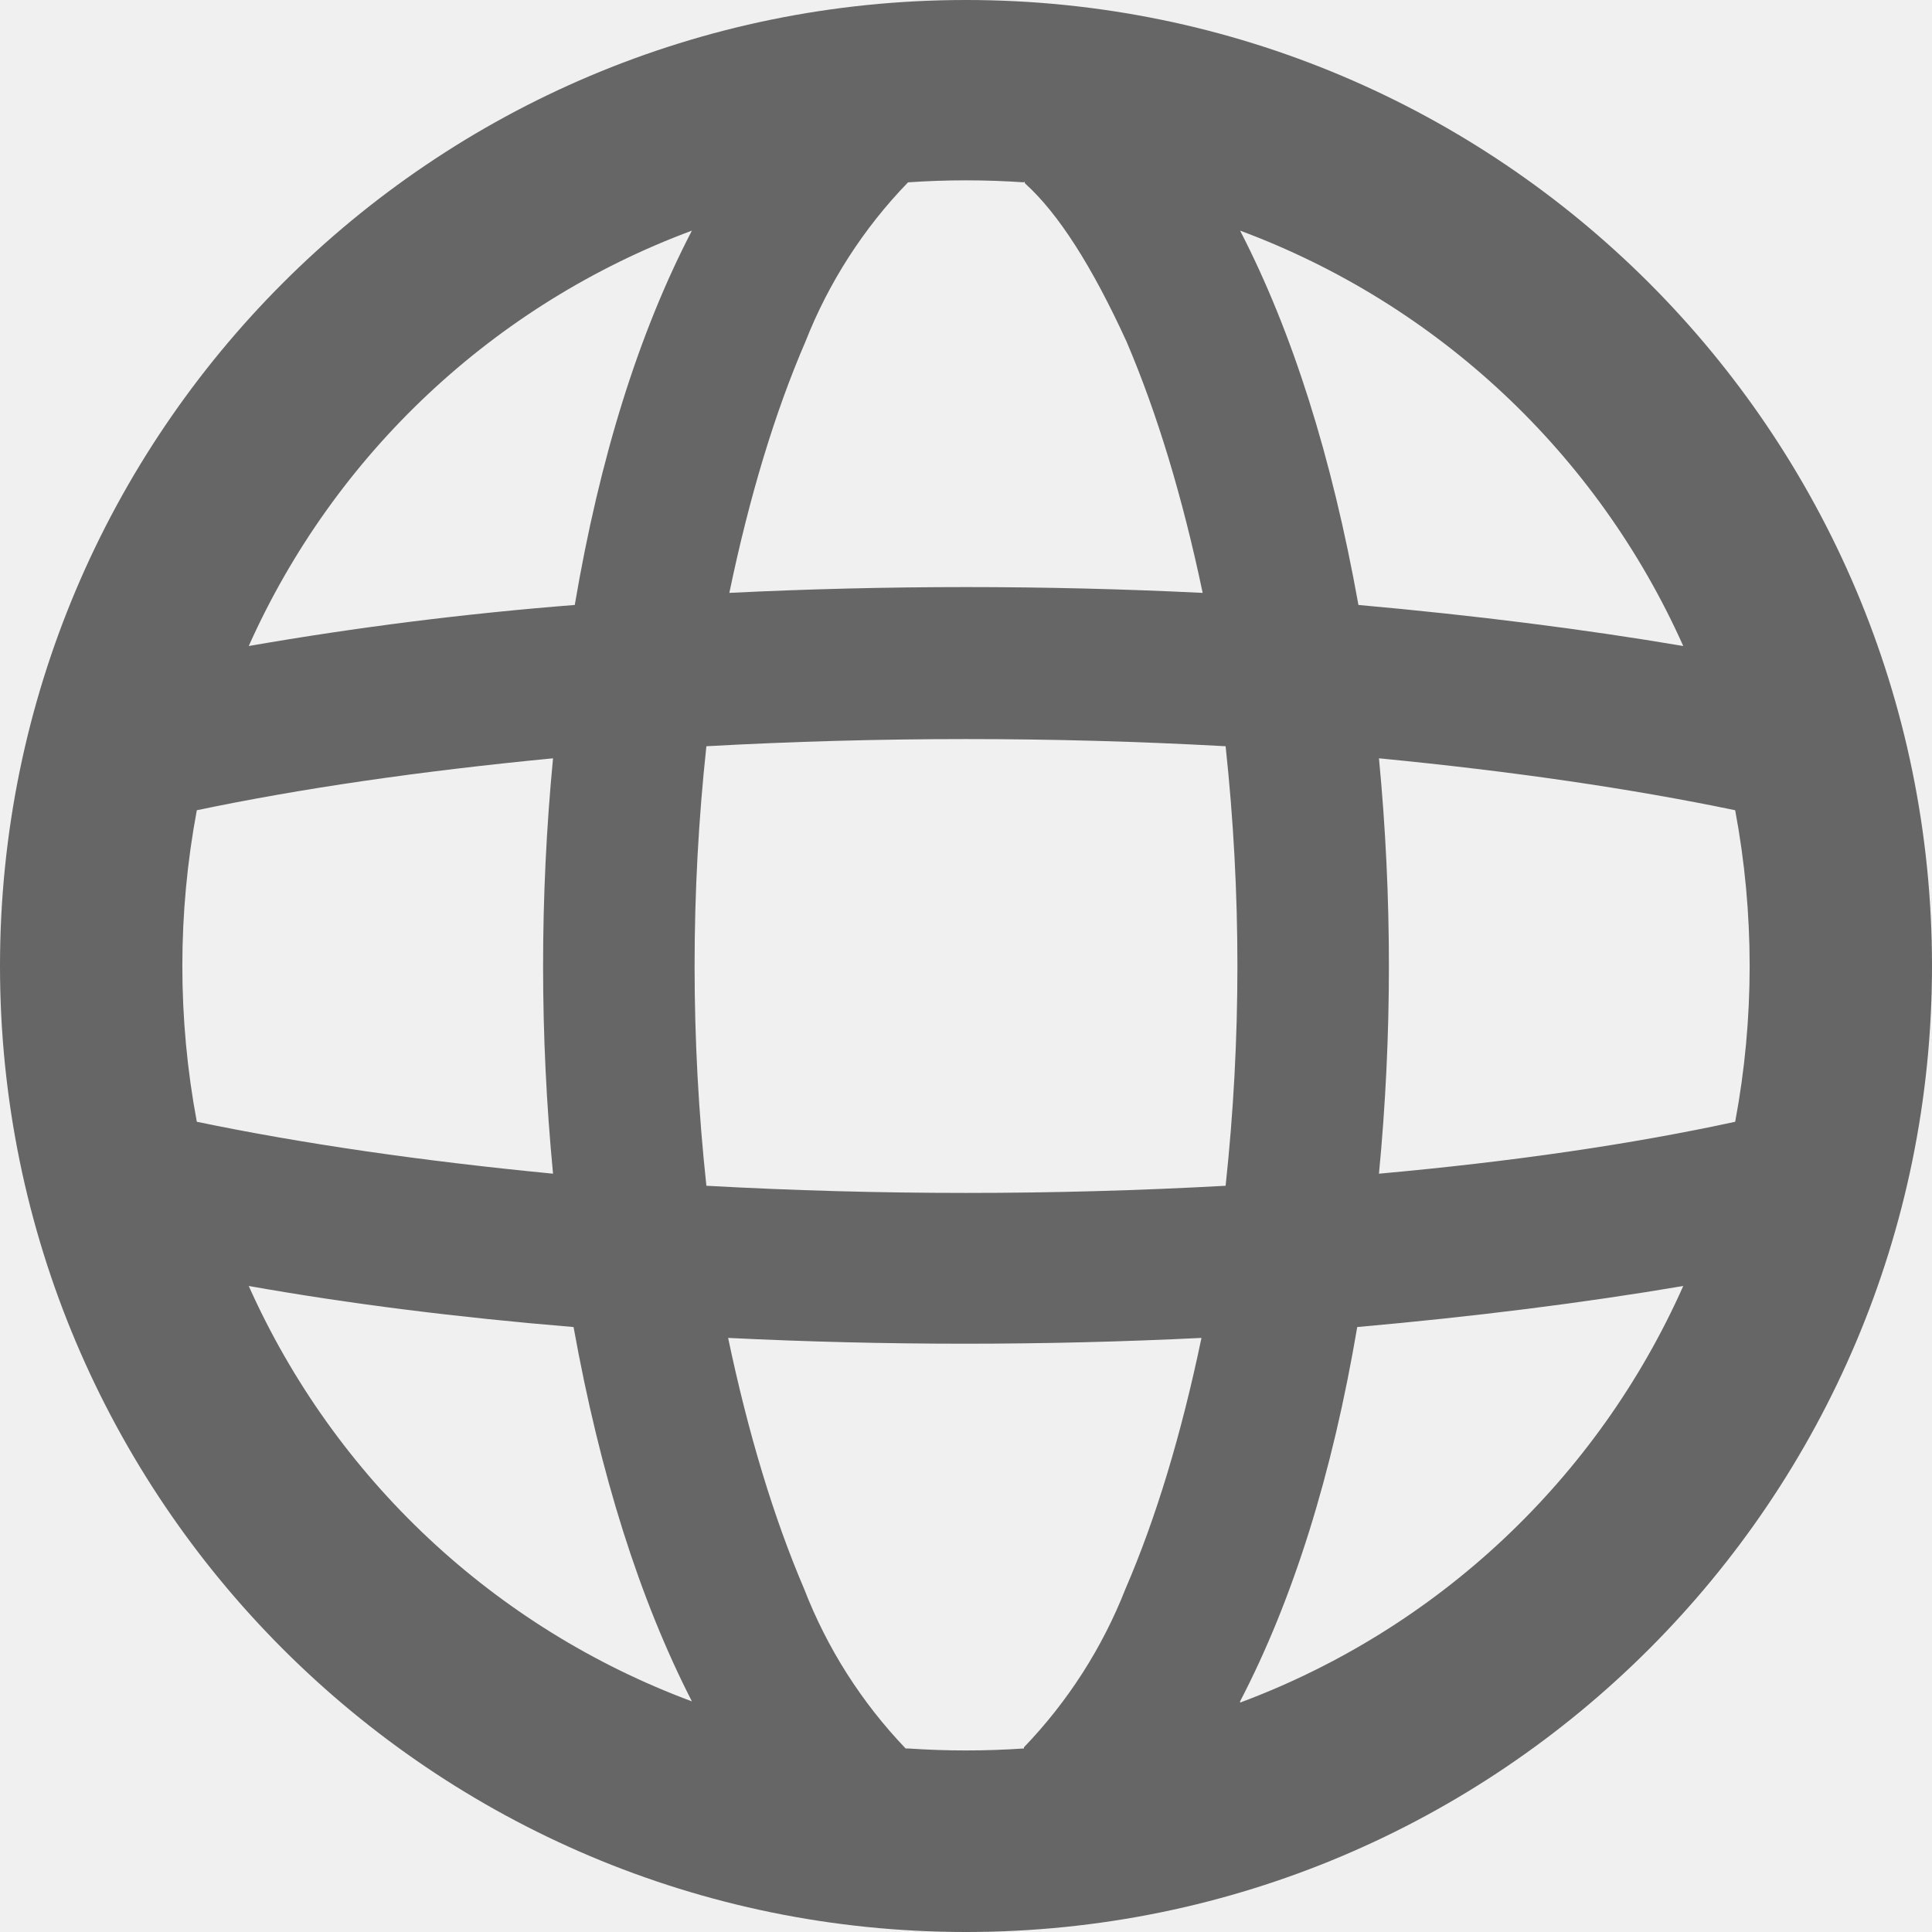
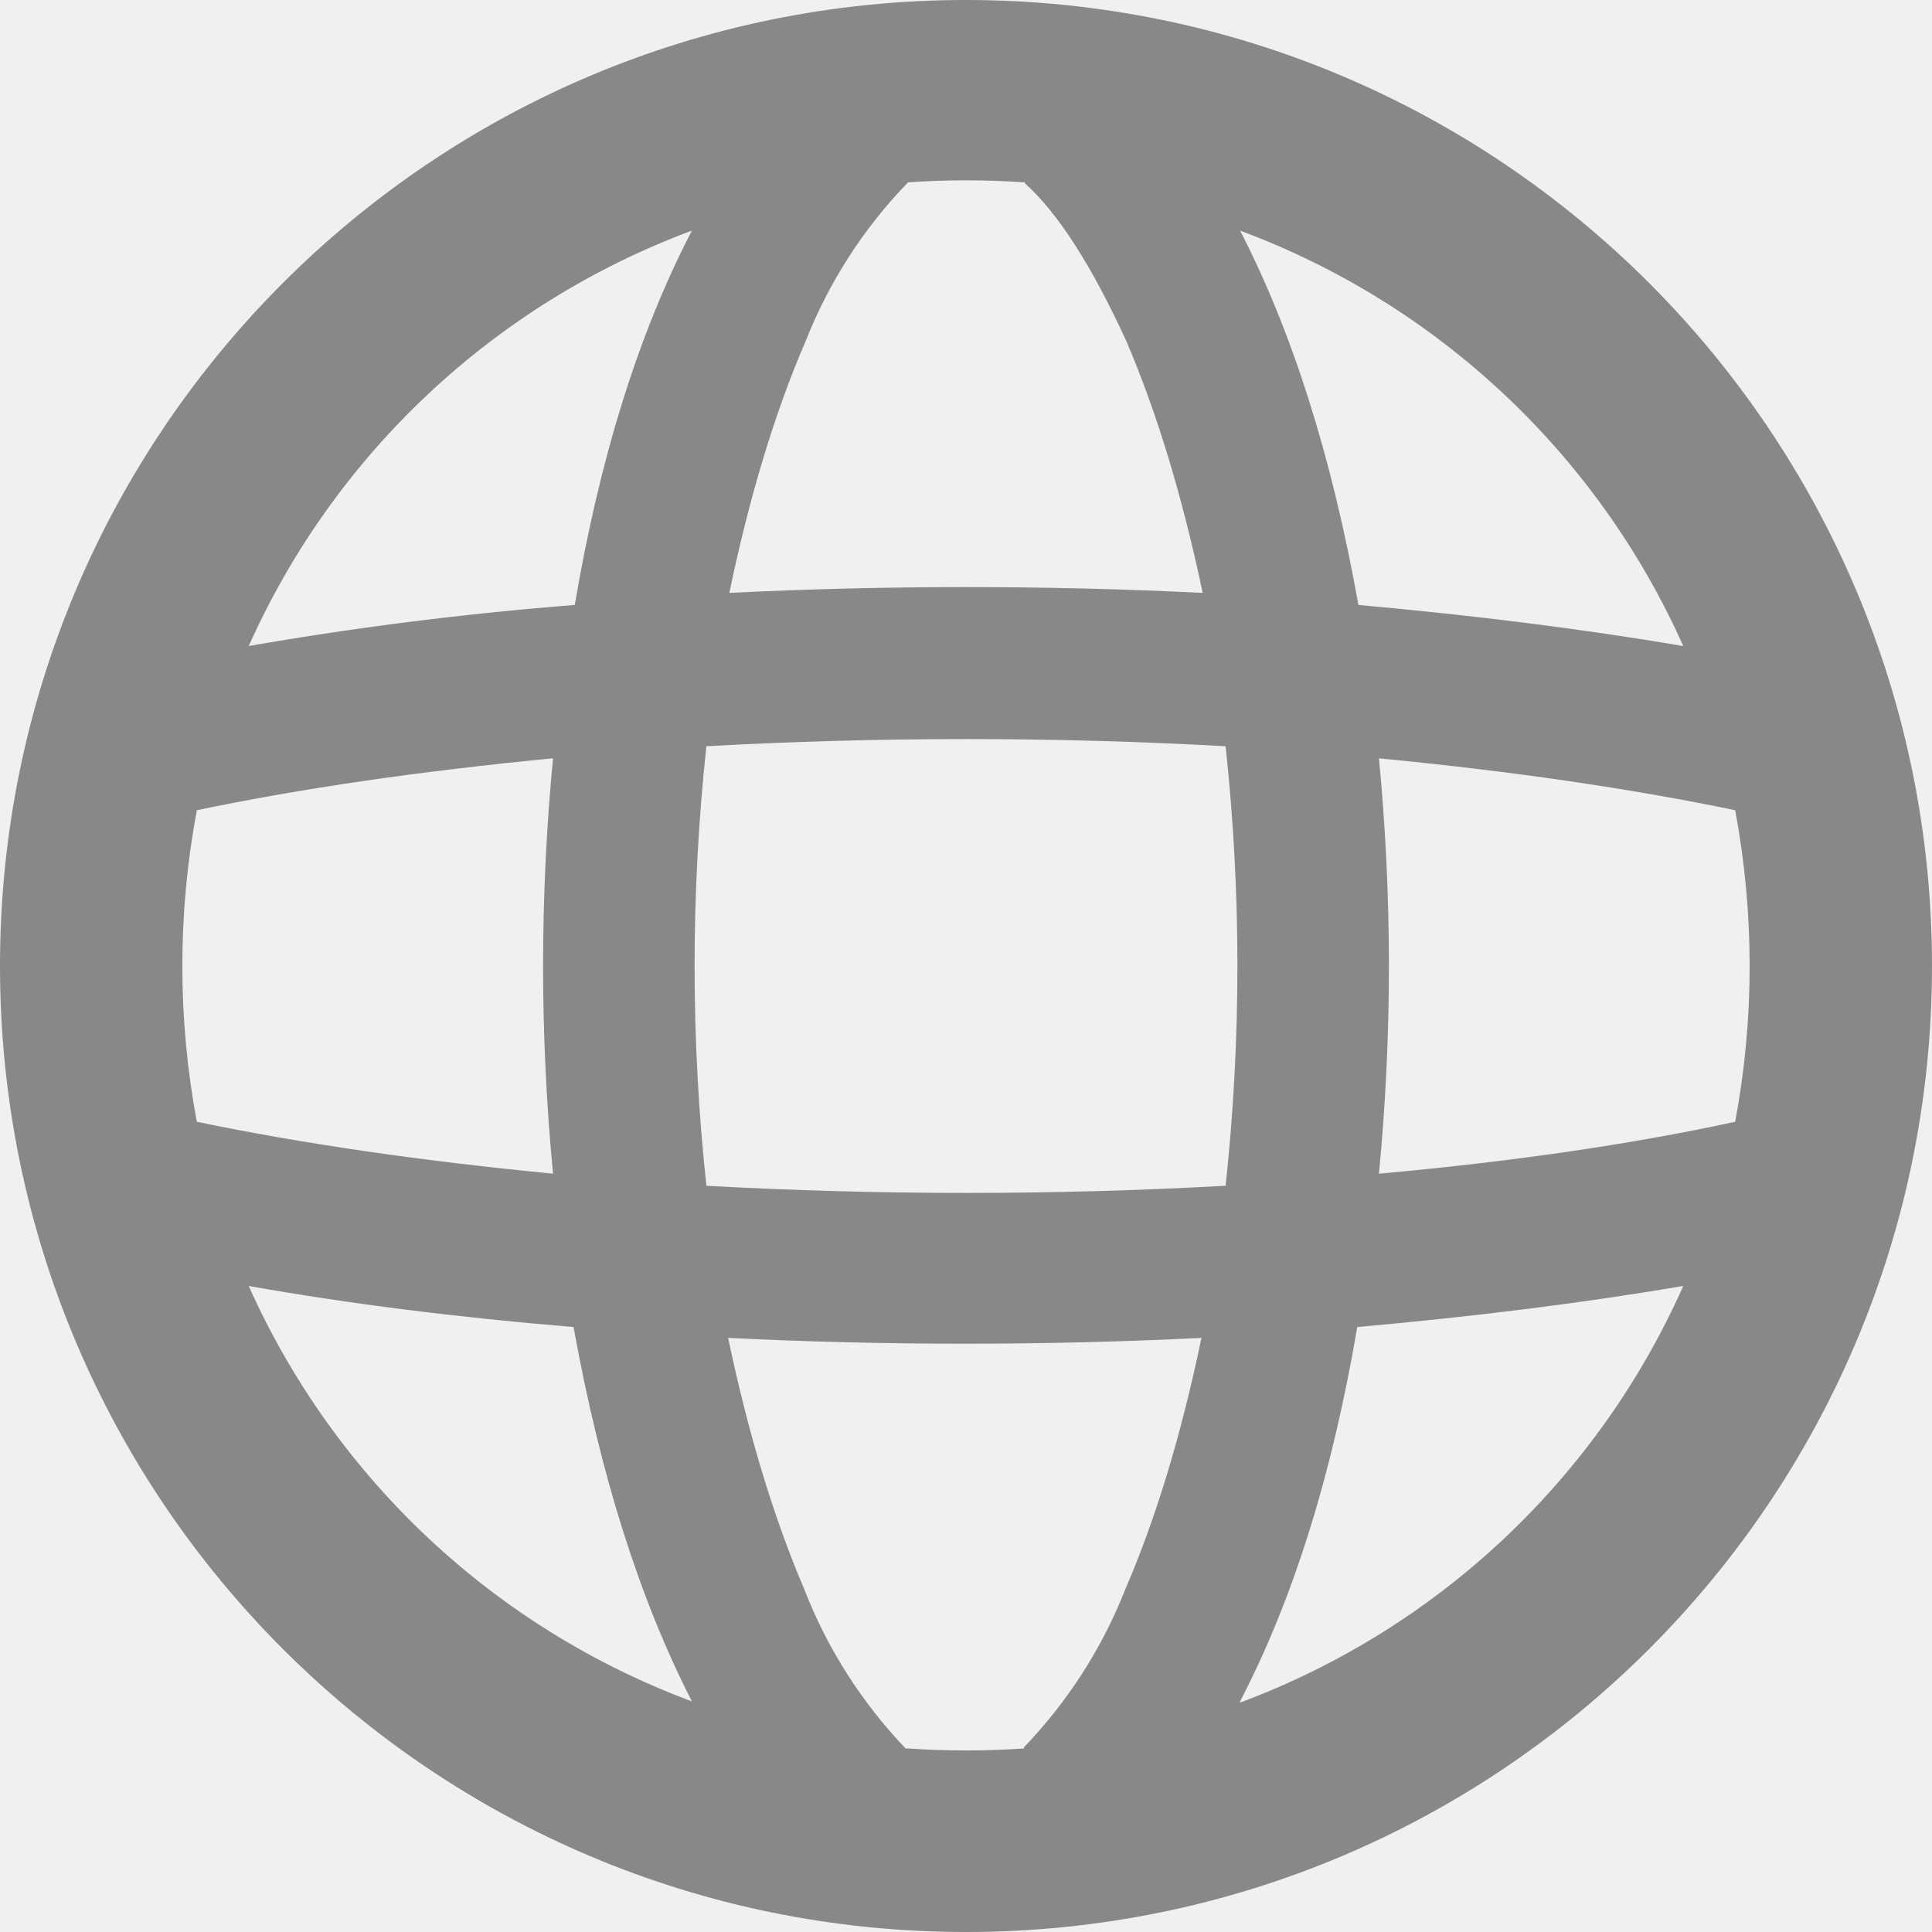
<svg xmlns="http://www.w3.org/2000/svg" fill="none" viewBox="0 0 16 16">
  <g clip-path="url(#a)">
-     <path fill-rule="evenodd" clip-rule="evenodd" d="M10.27 14.1a6.5 6.5 0 0 0 3.67-3.45q-1.24.21-2.7.34-.31 1.83-.97 3.1M8 16A8 8 0 1 0 8 0a8 8 0 0 0 0 16m.48-1.52a7 7 0 0 1-.96 0H7.5a4 4 0 0 1-.84-1.32q-.38-.89-.63-2.08a40 40 0 0 0 3.92 0q-.25 1.2-.63 2.08a4 4 0 0 1-.84 1.31zm2.94-4.76q1.66-.15 2.95-.43a7 7 0 0 0 0-2.58q-1.3-.27-2.95-.43a18 18 0 0 1 0 3.44m-1.27-3.54a17 17 0 0 1 0 3.64 39 39 0 0 1-4.3 0 17 17 0 0 1 0-3.64 39 39 0 0 1 4.3 0m1.1-1.17q1.45.13 2.69.34a6.5 6.5 0 0 0-3.67-3.44q.65 1.26.98 3.1M8.48 1.5l.01.02q.41.37.84 1.31.38.89.63 2.08a40 40 0 0 0-3.92 0q.25-1.2.63-2.08a4 4 0 0 1 .85-1.32 7 7 0 0 1 .96 0m-2.75.4a6.5 6.5 0 0 0-3.67 3.44 29 29 0 0 1 2.7-.34q.31-1.83.97-3.1M4.58 6.28q-1.66.16-2.95.43a7 7 0 0 0 0 2.58q1.3.27 2.95.43a18 18 0 0 1 0-3.44m.17 4.71q-1.45-.12-2.69-.34a6.5 6.5 0 0 0 3.67 3.44q-.65-1.27-.98-3.1" fill="#666" />
+     <path fill-rule="evenodd" clip-rule="evenodd" d="M10.27 14.1a6.5 6.5 0 0 0 3.67-3.45q-1.24.21-2.7.34-.31 1.83-.97 3.1M8 16A8 8 0 1 0 8 0a8 8 0 0 0 0 16m.48-1.52a7 7 0 0 1-.96 0H7.5a4 4 0 0 1-.84-1.32q-.38-.89-.63-2.08a40 40 0 0 0 3.92 0q-.25 1.2-.63 2.08a4 4 0 0 1-.84 1.31zm2.94-4.76q1.66-.15 2.95-.43a7 7 0 0 0 0-2.58q-1.3-.27-2.95-.43a18 18 0 0 1 0 3.44m-1.27-3.54a17 17 0 0 1 0 3.64 39 39 0 0 1-4.3 0 17 17 0 0 1 0-3.64 39 39 0 0 1 4.3 0m1.1-1.17q1.45.13 2.69.34a6.5 6.5 0 0 0-3.67-3.44q.65 1.26.98 3.1M8.48 1.5l.01.02q.41.37.84 1.31.38.89.63 2.08a40 40 0 0 0-3.92 0q.25-1.2.63-2.08a4 4 0 0 1 .85-1.32 7 7 0 0 1 .96 0m-2.75.4a6.5 6.5 0 0 0-3.67 3.44 29 29 0 0 1 2.7-.34q.31-1.83.97-3.1M4.58 6.28q-1.66.16-2.95.43a7 7 0 0 0 0 2.58q1.3.27 2.95.43a18 18 0 0 1 0-3.44m.17 4.71q-1.45-.12-2.69-.34a6.5 6.5 0 0 0 3.67 3.44q-.65-1.27-.98-3.1" fill="#888" />
  </g>
  <defs>
    <clipPath id="a">
      <path fill="#fff" d="M0 0h16v16H0z" />
    </clipPath>
  </defs>
</svg>
